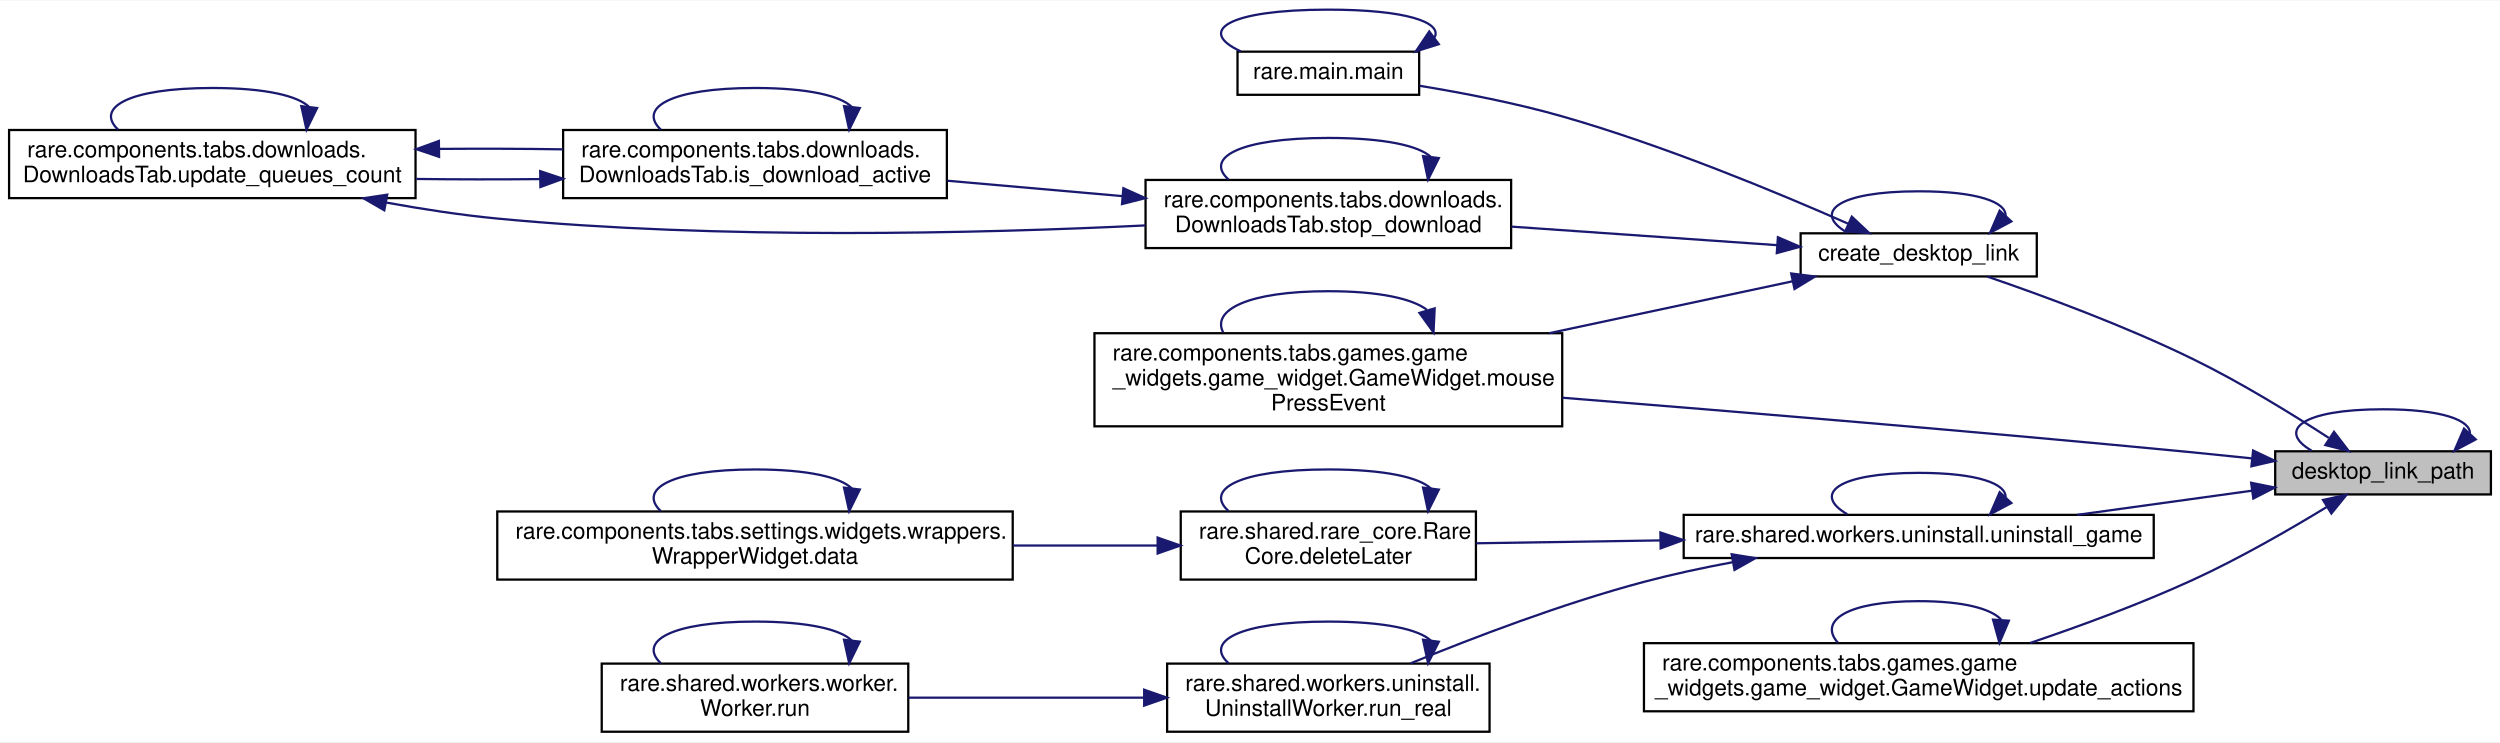
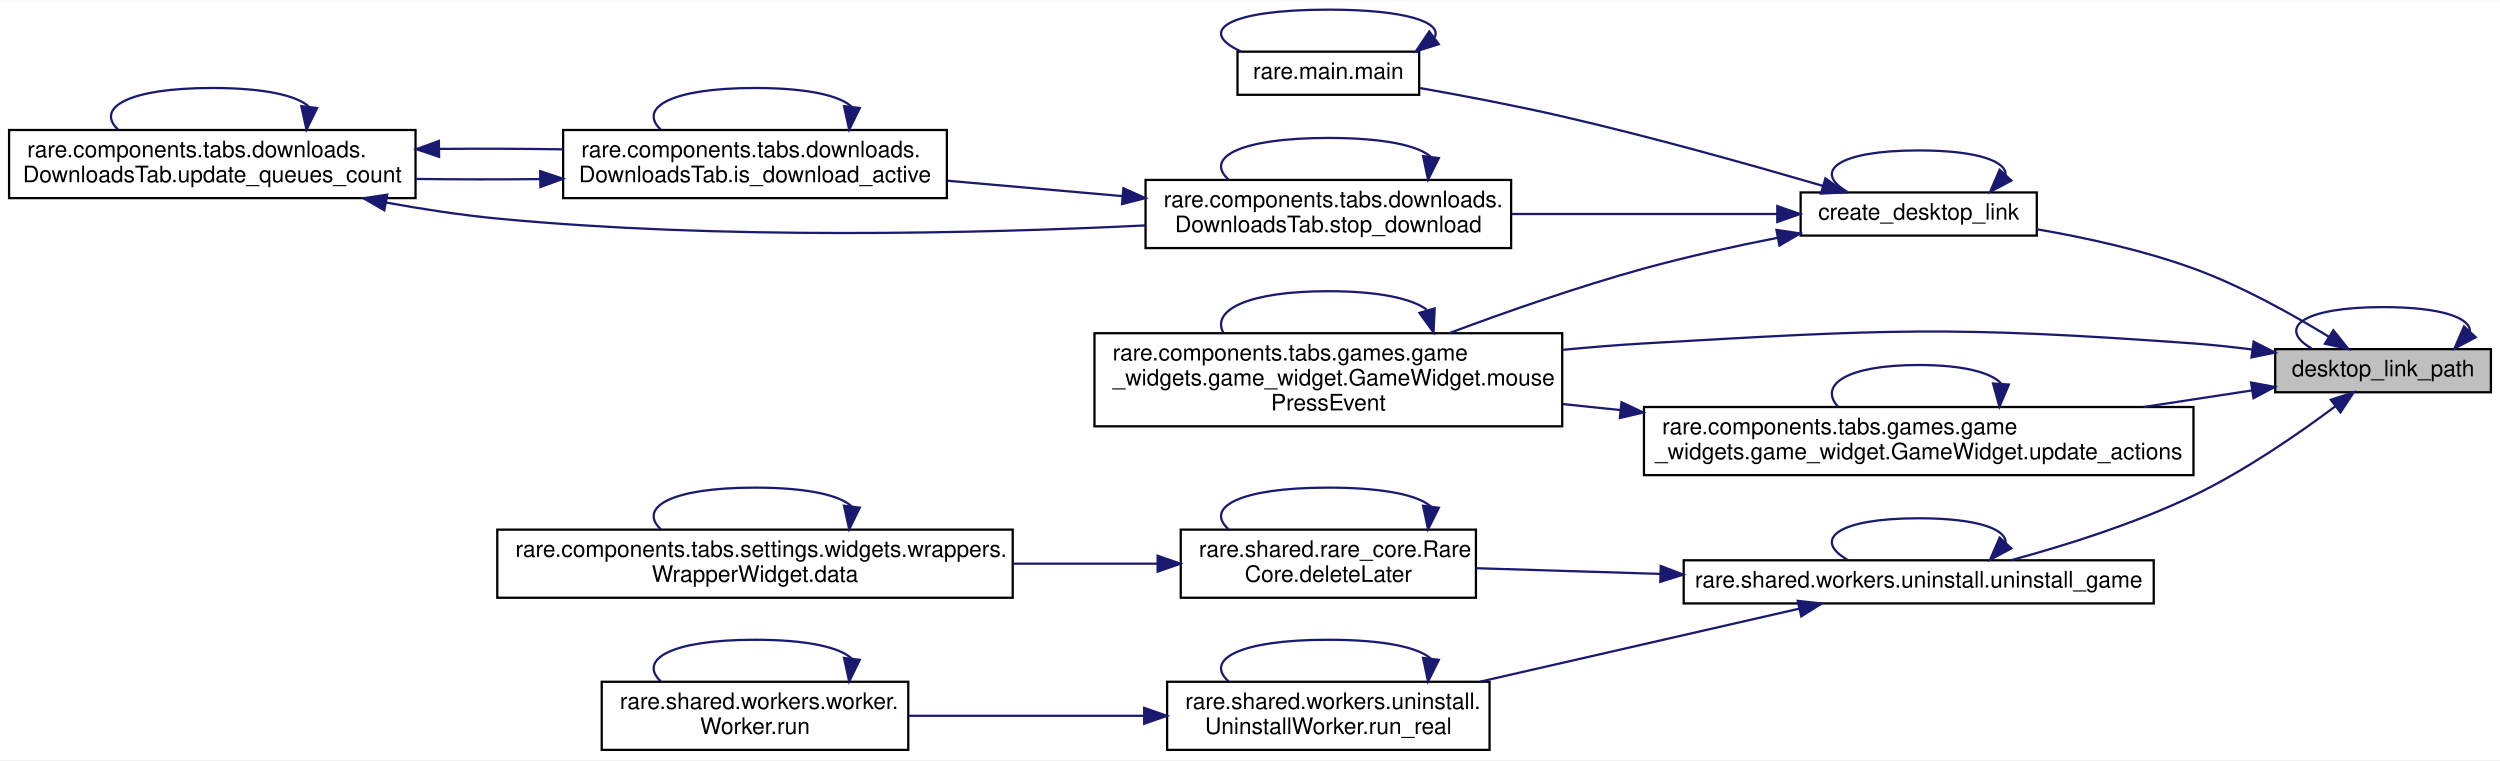
- <svg xmlns="http://www.w3.org/2000/svg" xmlns:xlink="http://www.w3.org/1999/xlink" width="1101pt" height="327pt" viewBox="0.00 0.00 1101.00 326.50">
-   <g id="graph0" class="graph" transform="scale(1 1) rotate(0) translate(4 322.5)">
-     <polygon fill="white" stroke="transparent" points="-4,4 -4,-322.5 1097,-322.5 1097,4 -4,4" />
+ <svg xmlns="http://www.w3.org/2000/svg" xmlns:xlink="http://www.w3.org/1999/xlink" width="1101pt" height="335pt" viewBox="0.00 0.00 1101.00 334.50">
+   <g id="graph0" class="graph" transform="scale(1 1) rotate(0) translate(4 330.5)">
+     <polygon fill="white" stroke="transparent" points="-4,4 -4,-330.5 1097,-330.5 1097,4 -4,4" />
    <g id="node1" class="node">
      <g id="a_node1">
        <a xlink:title="Creates the path of a shortcut link.">
-           <polygon fill="#bfbfbf" stroke="black" points="998,-105 998,-124 1093,-124 1093,-105 998,-105" />
-           <text text-anchor="middle" x="1045.5" y="-112" font-family="Helvetica,sans-Serif" font-size="10.00">desktop_link_path</text>
+           <polygon fill="#bfbfbf" stroke="black" points="998,-158 998,-177 1093,-177 1093,-158 998,-158" />
+           <text text-anchor="middle" x="1045.5" y="-165" font-family="Helvetica,sans-Serif" font-size="10.00">desktop_link_path</text>
        </a>
      </g>
    </g>
    <g id="edge15" class="edge">
-       <path fill="none" stroke="midnightblue" d="M1083.73,-131.61C1084.3,-137.63 1071.56,-142.5 1045.5,-142.5 1009.24,-142.5 998.76,-133.07 1014.06,-124.26" />
-       <polygon fill="midnightblue" stroke="midnightblue" points="1086.3,-129.23 1076.94,-124.26 1081.15,-133.98 1086.3,-129.23" />
+       <path fill="none" stroke="midnightblue" d="M1083.73,-184.61C1084.3,-190.63 1071.56,-195.5 1045.5,-195.5 1009.24,-195.5 998.76,-186.07 1014.06,-177.26" />
+       <polygon fill="midnightblue" stroke="midnightblue" points="1086.3,-182.23 1076.94,-177.26 1081.15,-186.98 1086.3,-182.23" />
    </g>
    <g id="node2" class="node">
      <g id="a_node2">
        <a xlink:href="namespacerare_1_1utils_1_1paths.html#a6013706d2f5027e7d2979078186b11e5" target="_top" xlink:title="Creates a desktop or start menu shortcut link.">
-           <polygon fill="white" stroke="black" points="789,-201 789,-220 893,-220 893,-201 789,-201" />
-           <text text-anchor="middle" x="841" y="-208" font-family="Helvetica,sans-Serif" font-size="10.00">create_desktop_link</text>
+           <polygon fill="white" stroke="black" points="789,-227 789,-246 893,-246 893,-227 789,-227" />
+           <text text-anchor="middle" x="841" y="-234" font-family="Helvetica,sans-Serif" font-size="10.00">create_desktop_link</text>
        </a>
      </g>
    </g>
    <g id="edge1" class="edge">
-       <path fill="none" stroke="midnightblue" d="M1021.57,-129.92C1005.36,-140.45 982.87,-154.28 962,-164.5 931.94,-179.22 895.91,-192.48 871.22,-200.94" />
-       <polygon fill="midnightblue" stroke="midnightblue" points="1023.9,-132.58 1030.34,-124.16 1020.06,-126.73 1023.9,-132.58" />
+       <path fill="none" stroke="midnightblue" d="M1021.54,-182.48C1005.46,-192.35 983.15,-204.82 962,-212.5 940.03,-220.48 914.79,-226.03 893.14,-229.77" />
+       <polygon fill="midnightblue" stroke="midnightblue" points="1023.62,-185.31 1030.23,-177.03 1019.9,-179.38 1023.62,-185.31" />
    </g>
    <g id="node4" class="node">
      <g id="a_node4">
        <a xlink:href="classrare_1_1components_1_1tabs_1_1games_1_1game__widgets_1_1game__widget_1_1_game_widget.html#a1c498583fd154d3fea8c59b543395ce5" target="_top" xlink:title=" ">
-           <polygon fill="white" stroke="black" points="478,-135 478,-176 684,-176 684,-135 478,-135" />
-           <text text-anchor="start" x="486" y="-164" font-family="Helvetica,sans-Serif" font-size="10.00">rare.components.tabs.games.game</text>
-           <text text-anchor="start" x="486" y="-153" font-family="Helvetica,sans-Serif" font-size="10.00">_widgets.game_widget.GameWidget.mouse</text>
-           <text text-anchor="middle" x="581" y="-142" font-family="Helvetica,sans-Serif" font-size="10.00">PressEvent</text>
+           <polygon fill="white" stroke="black" points="478,-143 478,-184 684,-184 684,-143 478,-143" />
+           <text text-anchor="start" x="486" y="-172" font-family="Helvetica,sans-Serif" font-size="10.00">rare.components.tabs.games.game</text>
+           <text text-anchor="start" x="486" y="-161" font-family="Helvetica,sans-Serif" font-size="10.00">_widgets.game_widget.GameWidget.mouse</text>
+           <text text-anchor="middle" x="581" y="-150" font-family="Helvetica,sans-Serif" font-size="10.00">PressEvent</text>
        </a>
      </g>
    </g>
    <g id="edge16" class="edge">
-       <path fill="none" stroke="midnightblue" d="M987.81,-120.87C979.17,-121.79 970.35,-122.69 962,-123.5 867.93,-132.59 760.61,-141.49 684.07,-147.59" />
-       <polygon fill="midnightblue" stroke="midnightblue" points="988.27,-124.34 997.84,-119.79 987.52,-117.38 988.27,-124.34" />
+       <path fill="none" stroke="midnightblue" d="M987.91,-176.83C979.25,-177.94 970.4,-178.89 962,-179.5 854.72,-187.26 827.38,-185.7 720,-179.5 708.32,-178.83 696.12,-177.83 684,-176.66" />
+       <polygon fill="midnightblue" stroke="midnightblue" points="988.51,-180.28 997.94,-175.47 987.56,-173.35 988.51,-180.28" />
    </g>
    <g id="node8" class="node">
      <g id="a_node8">
        <a xlink:href="namespacerare_1_1shared_1_1workers_1_1uninstall.html#aeaacc097d509158390a301538ce9d63c" target="_top" xlink:title=" ">
-           <polygon fill="white" stroke="black" points="737.5,-77 737.5,-96 944.5,-96 944.5,-77 737.5,-77" />
-           <text text-anchor="middle" x="841" y="-84" font-family="Helvetica,sans-Serif" font-size="10.00">rare.shared.workers.uninstall.uninstall_game</text>
+           <polygon fill="white" stroke="black" points="737.5,-65 737.5,-84 944.5,-84 944.5,-65 737.5,-65" />
+           <text text-anchor="middle" x="841" y="-72" font-family="Helvetica,sans-Serif" font-size="10.00">rare.shared.workers.uninstall.uninstall_game</text>
        </a>
      </g>
    </g>
    <g id="edge17" class="edge">
-       <path fill="none" stroke="midnightblue" d="M987.81,-106.66C963.9,-103.35 935.84,-99.47 910.75,-96.01" />
-       <polygon fill="midnightblue" stroke="midnightblue" points="987.4,-110.14 997.79,-108.04 988.36,-103.2 987.4,-110.14" />
+       <path fill="none" stroke="midnightblue" d="M1024.43,-151.78C1008.3,-139.72 984.65,-123.37 962,-112.5 936.29,-100.16 905.61,-90.53 881.7,-84.05" />
+       <polygon fill="midnightblue" stroke="midnightblue" points="1022.5,-154.7 1032.57,-157.97 1026.73,-149.13 1022.5,-154.7" />
    </g>
    <g id="node13" class="node">
      <g id="a_node13">
        <a xlink:href="classrare_1_1components_1_1tabs_1_1games_1_1game__widgets_1_1game__widget_1_1_game_widget.html#a34f4910ec773ae8e2d8a116f14104a72" target="_top" xlink:title=" ">
-           <polygon fill="white" stroke="black" points="720,-9.5 720,-39.5 962,-39.5 962,-9.5 720,-9.5" />
-           <text text-anchor="start" x="728" y="-27.5" font-family="Helvetica,sans-Serif" font-size="10.00">rare.components.tabs.games.game</text>
-           <text text-anchor="middle" x="841" y="-16.5" font-family="Helvetica,sans-Serif" font-size="10.00">_widgets.game_widget.GameWidget.update_actions</text>
+           <polygon fill="white" stroke="black" points="720,-121.5 720,-151.5 962,-151.5 962,-121.5 720,-121.5" />
+           <text text-anchor="start" x="728" y="-139.5" font-family="Helvetica,sans-Serif" font-size="10.00">rare.components.tabs.games.game</text>
+           <text text-anchor="middle" x="841" y="-128.5" font-family="Helvetica,sans-Serif" font-size="10.00">_widgets.game_widget.GameWidget.update_actions</text>
        </a>
      </g>
    </g>
    <g id="edge27" class="edge">
-       <path fill="none" stroke="midnightblue" d="M1020.63,-99.43C1004.46,-89.59 982.41,-76.88 962,-67.5 938.88,-56.87 912.31,-47.11 890.07,-39.59" />
-       <polygon fill="midnightblue" stroke="midnightblue" points="1019.06,-102.57 1029.41,-104.84 1022.74,-96.62 1019.06,-102.57" />
+       <path fill="none" stroke="midnightblue" d="M987.77,-158.81C972.89,-156.54 956.41,-154.02 940.05,-151.51" />
+       <polygon fill="midnightblue" stroke="midnightblue" points="987.37,-162.3 997.79,-160.35 988.43,-155.38 987.37,-162.3" />
    </g>
    <g id="edge2" class="edge">
-       <path fill="none" stroke="midnightblue" d="M879.23,-227.61C879.8,-233.63 867.06,-238.5 841,-238.5 804.74,-238.5 794.26,-229.07 809.56,-220.26" />
-       <polygon fill="midnightblue" stroke="midnightblue" points="881.8,-225.23 872.44,-220.26 876.65,-229.98 881.8,-225.23" />
+       <path fill="none" stroke="midnightblue" d="M879.23,-253.61C879.8,-259.63 867.06,-264.5 841,-264.5 804.74,-264.5 794.26,-255.07 809.56,-246.26" />
+       <polygon fill="midnightblue" stroke="midnightblue" points="881.8,-251.23 872.44,-246.26 876.65,-255.98 881.8,-251.23" />
    </g>
    <g id="node3" class="node">
      <g id="a_node3">
        <a xlink:href="namespacerare_1_1main.html#a532d4b899b39c9f08370e91c54b63e33" target="_top" xlink:title=" ">
-           <polygon fill="white" stroke="black" points="541,-281 541,-300 621,-300 621,-281 541,-281" />
-           <text text-anchor="middle" x="581" y="-288" font-family="Helvetica,sans-Serif" font-size="10.00">rare.main.main</text>
+           <polygon fill="white" stroke="black" points="541,-289 541,-308 621,-308 621,-289 541,-289" />
+           <text text-anchor="middle" x="581" y="-296" font-family="Helvetica,sans-Serif" font-size="10.00">rare.main.main</text>
        </a>
      </g>
    </g>
    <g id="edge3" class="edge">
-       <path fill="none" stroke="midnightblue" d="M809.87,-224.25C778.87,-237.92 728.91,-258.66 684,-271.5 663.56,-277.34 640.3,-281.84 621.15,-284.98" />
-       <polygon fill="midnightblue" stroke="midnightblue" points="811.53,-227.34 819.24,-220.08 808.68,-220.95 811.53,-227.34" />
+       <path fill="none" stroke="midnightblue" d="M798.84,-248.87C767.53,-258.03 723.28,-270.45 684,-279.5 663.46,-284.23 640.39,-288.61 621.39,-291.97" />
+       <polygon fill="midnightblue" stroke="midnightblue" points="799.92,-252.2 808.53,-246.02 797.95,-245.49 799.92,-252.2" />
    </g>
    <g id="edge5" class="edge">
-       <path fill="none" stroke="midnightblue" d="M785.57,-198.9C754.42,-192.26 714.45,-183.73 678.18,-176" />
-       <polygon fill="midnightblue" stroke="midnightblue" points="784.84,-202.32 795.35,-200.98 786.3,-195.47 784.84,-202.32" />
+       <path fill="none" stroke="midnightblue" d="M778.8,-226.02C759.82,-222.3 738.92,-217.72 720,-212.5 691.2,-204.55 659.77,-193.58 634.19,-184.03" />
+       <polygon fill="midnightblue" stroke="midnightblue" points="778.34,-229.5 788.82,-227.94 779.66,-222.62 778.34,-229.5" />
    </g>
    <g id="node5" class="node">
      <g id="a_node5">
        <a xlink:href="classrare_1_1components_1_1tabs_1_1downloads_1_1_downloads_tab.html#ad688e83ab96ce32b1ed9e5ccc83d0ee8" target="_top" xlink:title="Stops the active download, by optionally skipping the queue.">
-           <polygon fill="white" stroke="black" points="500.5,-213.5 500.5,-243.5 661.5,-243.5 661.5,-213.5 500.5,-213.5" />
-           <text text-anchor="start" x="508.5" y="-231.5" font-family="Helvetica,sans-Serif" font-size="10.00">rare.components.tabs.downloads.</text>
-           <text text-anchor="middle" x="581" y="-220.5" font-family="Helvetica,sans-Serif" font-size="10.00">DownloadsTab.stop_download</text>
+           <polygon fill="white" stroke="black" points="500.5,-221.5 500.5,-251.5 661.5,-251.5 661.5,-221.5 500.5,-221.5" />
+           <text text-anchor="start" x="508.5" y="-239.5" font-family="Helvetica,sans-Serif" font-size="10.00">rare.components.tabs.downloads.</text>
+           <text text-anchor="middle" x="581" y="-228.5" font-family="Helvetica,sans-Serif" font-size="10.00">DownloadsTab.stop_download</text>
        </a>
      </g>
    </g>
    <g id="edge7" class="edge">
-       <path fill="none" stroke="midnightblue" d="M778.63,-214.78C743.61,-217.22 699.32,-220.32 661.64,-222.94" />
-       <polygon fill="midnightblue" stroke="midnightblue" points="778.99,-218.27 788.72,-214.08 778.5,-211.28 778.99,-218.27" />
+       <path fill="none" stroke="midnightblue" d="M778.63,-236.5C743.61,-236.5 699.32,-236.5 661.64,-236.5" />
+       <polygon fill="midnightblue" stroke="midnightblue" points="778.72,-240 788.72,-236.5 778.72,-233 778.72,-240" />
    </g>
    <g id="edge4" class="edge">
-       <path fill="none" stroke="midnightblue" d="M627.83,-306.32C631.09,-312.91 615.48,-318.5 581,-318.5 535.96,-318.5 523.12,-308.96 542.47,-300.11" />
-       <polygon fill="midnightblue" stroke="midnightblue" points="629.63,-303.3 619.53,-300.11 625.44,-308.9 629.63,-303.3" />
+       <path fill="none" stroke="midnightblue" d="M627.83,-314.32C631.09,-320.91 615.48,-326.5 581,-326.5 535.96,-326.5 523.12,-316.96 542.47,-308.11" />
+       <polygon fill="midnightblue" stroke="midnightblue" points="629.63,-311.3 619.53,-308.11 625.44,-316.9 629.63,-311.3" />
    </g>
    <g id="edge6" class="edge">
-       <path fill="none" stroke="midnightblue" d="M624.36,-186.36C617.91,-191.2 603.46,-194.5 581,-194.5 545.07,-194.5 529.63,-186.04 534.68,-176.36" />
-       <polygon fill="midnightblue" stroke="midnightblue" points="627.83,-186.95 627.32,-176.36 621.12,-184.96 627.83,-186.95" />
+       <path fill="none" stroke="midnightblue" d="M624.36,-194.36C617.91,-199.2 603.46,-202.5 581,-202.5 545.07,-202.5 529.63,-194.04 534.68,-184.36" />
+       <polygon fill="midnightblue" stroke="midnightblue" points="627.83,-194.95 627.32,-184.36 621.12,-192.96 627.83,-194.95" />
    </g>
    <g id="edge14" class="edge">
-       <path fill="none" stroke="midnightblue" d="M626.19,-253.59C620.98,-258.51 605.92,-262 581,-262 541.13,-262 526.49,-253.06 537.08,-243.66" />
-       <polygon fill="midnightblue" stroke="midnightblue" points="629.66,-253.13 624.92,-243.66 622.71,-254.02 629.66,-253.13" />
+       <path fill="none" stroke="midnightblue" d="M626.19,-261.59C620.98,-266.51 605.92,-270 581,-270 541.13,-270 526.49,-261.06 537.08,-251.66" />
+       <polygon fill="midnightblue" stroke="midnightblue" points="629.66,-261.13 624.92,-251.66 622.71,-262.02 629.66,-261.13" />
    </g>
    <g id="node6" class="node">
      <g id="a_node6">
        <a xlink:href="classrare_1_1components_1_1tabs_1_1downloads_1_1_downloads_tab.html#a91ee81dee5df73fb4e3057d7c12624e0" target="_top" xlink:title=" ">
-           <polygon fill="white" stroke="black" points="244,-235.5 244,-265.5 413,-265.5 413,-235.5 244,-235.5" />
-           <text text-anchor="start" x="252" y="-253.5" font-family="Helvetica,sans-Serif" font-size="10.00">rare.components.tabs.downloads.</text>
-           <text text-anchor="middle" x="328.5" y="-242.5" font-family="Helvetica,sans-Serif" font-size="10.00">DownloadsTab.is_download_active</text>
+           <polygon fill="white" stroke="black" points="244,-243.5 244,-273.5 413,-273.5 413,-243.5 244,-243.5" />
+           <text text-anchor="start" x="252" y="-261.5" font-family="Helvetica,sans-Serif" font-size="10.00">rare.components.tabs.downloads.</text>
+           <text text-anchor="middle" x="328.5" y="-250.5" font-family="Helvetica,sans-Serif" font-size="10.00">DownloadsTab.is_download_active</text>
        </a>
      </g>
    </g>
    <g id="edge8" class="edge">
-       <path fill="none" stroke="midnightblue" d="M490.16,-236.39C465.08,-238.59 437.93,-240.98 413.22,-243.15" />
-       <polygon fill="midnightblue" stroke="midnightblue" points="490.74,-239.85 500.4,-235.49 490.13,-232.88 490.74,-239.85" />
+       <path fill="none" stroke="midnightblue" d="M490.16,-244.39C465.08,-246.59 437.93,-248.98 413.22,-251.15" />
+       <polygon fill="midnightblue" stroke="midnightblue" points="490.74,-247.85 500.4,-243.49 490.13,-240.88 490.74,-247.85" />
    </g>
    <g id="edge9" class="edge">
-       <path fill="none" stroke="midnightblue" d="M371.18,-275.59C366.26,-280.51 352.03,-284 328.5,-284 290.85,-284 277.02,-275.06 287.02,-265.66" />
-       <polygon fill="midnightblue" stroke="midnightblue" points="374.65,-275.17 369.98,-265.66 367.7,-276.01 374.65,-275.17" />
+       <path fill="none" stroke="midnightblue" d="M371.18,-283.59C366.26,-288.51 352.03,-292 328.5,-292 290.85,-292 277.02,-283.06 287.02,-273.66" />
+       <polygon fill="midnightblue" stroke="midnightblue" points="374.65,-283.17 369.98,-273.66 367.7,-284.01 374.65,-283.17" />
    </g>
    <g id="node7" class="node">
      <g id="a_node7">
        <a xlink:href="classrare_1_1components_1_1tabs_1_1downloads_1_1_downloads_tab.html#a11794ca2c7c3add2ed90cd2edb79b927" target="_top" xlink:title=" ">
-           <polygon fill="white" stroke="black" points="0,-235.5 0,-265.5 179,-265.5 179,-235.5 0,-235.5" />
-           <text text-anchor="start" x="8" y="-253.5" font-family="Helvetica,sans-Serif" font-size="10.00">rare.components.tabs.downloads.</text>
-           <text text-anchor="middle" x="89.5" y="-242.5" font-family="Helvetica,sans-Serif" font-size="10.00">DownloadsTab.update_queues_count</text>
+           <polygon fill="white" stroke="black" points="0,-243.5 0,-273.5 179,-273.5 179,-243.5 0,-243.5" />
+           <text text-anchor="start" x="8" y="-261.5" font-family="Helvetica,sans-Serif" font-size="10.00">rare.components.tabs.downloads.</text>
+           <text text-anchor="middle" x="89.5" y="-250.5" font-family="Helvetica,sans-Serif" font-size="10.00">DownloadsTab.update_queues_count</text>
        </a>
      </g>
    </g>
    <g id="edge10" class="edge">
-       <path fill="none" stroke="midnightblue" d="M233.78,-243.88C215.84,-243.69 197.11,-243.71 179.33,-243.94" />
-       <polygon fill="midnightblue" stroke="midnightblue" points="233.9,-247.38 243.94,-244.02 233.99,-240.39 233.9,-247.38" />
+       <path fill="none" stroke="midnightblue" d="M233.78,-251.88C215.84,-251.69 197.11,-251.71 179.33,-251.94" />
+       <polygon fill="midnightblue" stroke="midnightblue" points="233.9,-255.38 243.94,-252.02 233.99,-248.39 233.9,-255.38" />
    </g>
    <g id="edge12" class="edge">
-       <path fill="none" stroke="midnightblue" d="M165.96,-233.57C182.06,-230.63 199.03,-228.03 215,-226.5 312.93,-217.15 426.32,-219.87 500.4,-223.47" />
-       <polygon fill="midnightblue" stroke="midnightblue" points="165.24,-230.14 156.07,-235.44 166.54,-237.02 165.24,-230.14" />
+       <path fill="none" stroke="midnightblue" d="M165.96,-241.57C182.06,-238.63 199.03,-236.03 215,-234.5 312.93,-225.15 426.32,-227.87 500.4,-231.47" />
+       <polygon fill="midnightblue" stroke="midnightblue" points="165.24,-238.14 156.07,-243.44 166.54,-245.02 165.24,-238.14" />
    </g>
    <g id="edge11" class="edge">
-       <path fill="none" stroke="midnightblue" d="M189.34,-257.17C207.5,-257.32 226.29,-257.26 243.94,-256.98" />
-       <polygon fill="midnightblue" stroke="midnightblue" points="189.37,-253.67 179.33,-257.06 189.29,-260.67 189.37,-253.67" />
+       <path fill="none" stroke="midnightblue" d="M189.34,-265.17C207.5,-265.32 226.29,-265.26 243.94,-264.98" />
+       <polygon fill="midnightblue" stroke="midnightblue" points="189.37,-261.67 179.33,-265.06 189.29,-268.67 189.37,-261.67" />
    </g>
    <g id="edge13" class="edge">
-       <path fill="none" stroke="midnightblue" d="M132.18,-275.59C127.26,-280.51 113.03,-284 89.5,-284 51.85,-284 38.02,-275.06 48.02,-265.66" />
-       <polygon fill="midnightblue" stroke="midnightblue" points="135.65,-275.17 130.98,-265.66 128.7,-276.01 135.65,-275.17" />
+       <path fill="none" stroke="midnightblue" d="M132.18,-283.59C127.26,-288.51 113.03,-292 89.5,-292 51.85,-292 38.02,-283.06 48.02,-273.66" />
+       <polygon fill="midnightblue" stroke="midnightblue" points="135.65,-283.17 130.98,-273.66 128.7,-284.01 135.65,-283.17" />
    </g>
    <g id="edge26" class="edge">
-       <path fill="none" stroke="midnightblue" d="M879.23,-103.61C879.8,-109.63 867.06,-114.5 841,-114.5 804.74,-114.5 794.26,-105.07 809.56,-96.26" />
-       <polygon fill="midnightblue" stroke="midnightblue" points="881.8,-101.23 872.44,-96.26 876.65,-105.98 881.8,-101.23" />
+       <path fill="none" stroke="midnightblue" d="M879.23,-91.61C879.8,-97.63 867.06,-102.5 841,-102.5 804.74,-102.5 794.26,-93.07 809.56,-84.26" />
+       <polygon fill="midnightblue" stroke="midnightblue" points="881.8,-89.23 872.44,-84.26 876.65,-93.98 881.8,-89.23" />
    </g>
    <g id="node9" class="node">
      <g id="a_node9">
        <a xlink:href="classrare_1_1shared_1_1rare__core_1_1_rare_core.html#ae00c01f8599ea056e3e5afb873b756ba" target="_top" xlink:title=" ">
          <polygon fill="white" stroke="black" points="516,-67.5 516,-97.5 646,-97.5 646,-67.5 516,-67.5" />
          <text text-anchor="start" x="524" y="-85.5" font-family="Helvetica,sans-Serif" font-size="10.00">rare.shared.rare_core.Rare</text>
          <text text-anchor="middle" x="581" y="-74.5" font-family="Helvetica,sans-Serif" font-size="10.00">Core.deleteLater</text>
        </a>
      </g>
    </g>
    <g id="edge18" class="edge">
-       <path fill="none" stroke="midnightblue" d="M727.13,-84.75C699.39,-84.32 670.65,-83.87 646.13,-83.49" />
-       <polygon fill="midnightblue" stroke="midnightblue" points="727.24,-88.25 737.29,-84.91 727.35,-81.25 727.24,-88.25" />
+       <path fill="none" stroke="midnightblue" d="M727.13,-78C699.39,-78.86 670.65,-79.75 646.13,-80.51" />
+       <polygon fill="midnightblue" stroke="midnightblue" points="727.4,-81.49 737.29,-77.68 727.19,-74.5 727.4,-81.49" />
    </g>
    <g id="node11" class="node">
      <g id="a_node11">
        <a xlink:href="classrare_1_1shared_1_1workers_1_1uninstall_1_1_uninstall_worker.html#af7b7791c46880f0718ec315e290a9f28" target="_top" xlink:title=" ">
          <polygon fill="white" stroke="black" points="510,-0.5 510,-30.5 652,-30.5 652,-0.5 510,-0.5" />
          <text text-anchor="start" x="518" y="-18.5" font-family="Helvetica,sans-Serif" font-size="10.00">rare.shared.workers.uninstall.</text>
          <text text-anchor="middle" x="581" y="-7.5" font-family="Helvetica,sans-Serif" font-size="10.00">UninstallWorker.run_real</text>
        </a>
      </g>
    </g>
    <g id="edge22" class="edge">
-       <path fill="none" stroke="midnightblue" d="M759.1,-75.16C745.94,-72.71 732.53,-69.83 720,-66.5 684.2,-56.99 644.69,-41.89 617.15,-30.59" />
-       <polygon fill="midnightblue" stroke="midnightblue" points="758.63,-78.64 769.09,-76.96 759.87,-71.75 758.63,-78.64" />
+       <path fill="none" stroke="midnightblue" d="M788.35,-62.69C747.96,-53.45 691.51,-40.54 647.87,-30.56" />
+       <polygon fill="midnightblue" stroke="midnightblue" points="787.73,-66.14 798.26,-64.96 789.29,-59.31 787.73,-66.14" />
    </g>
    <g id="edge21" class="edge">
      <path fill="none" stroke="midnightblue" d="M626.19,-107.59C620.98,-112.51 605.92,-116 581,-116 541.13,-116 526.49,-107.06 537.08,-97.66" />
      <polygon fill="midnightblue" stroke="midnightblue" points="629.66,-107.13 624.92,-97.66 622.71,-108.02 629.66,-107.13" />
    </g>
    <g id="node10" class="node">
      <g id="a_node10">
        <a xlink:href="classrare_1_1components_1_1tabs_1_1settings_1_1widgets_1_1wrappers_1_1_wrapper_widget.html#a208217f74b4d91485d90d654b788c103" target="_top" xlink:title=" ">
          <polygon fill="white" stroke="black" points="215,-67.5 215,-97.5 442,-97.5 442,-67.5 215,-67.5" />
          <text text-anchor="start" x="223" y="-85.5" font-family="Helvetica,sans-Serif" font-size="10.00">rare.components.tabs.settings.widgets.wrappers.</text>
          <text text-anchor="middle" x="328.5" y="-74.5" font-family="Helvetica,sans-Serif" font-size="10.00">WrapperWidget.data</text>
        </a>
      </g>
    </g>
    <g id="edge19" class="edge">
      <path fill="none" stroke="midnightblue" d="M505.59,-82.5C485.66,-82.5 463.66,-82.5 442.16,-82.5" />
      <polygon fill="midnightblue" stroke="midnightblue" points="505.82,-86 515.82,-82.5 505.82,-79 505.82,-86" />
    </g>
    <g id="edge20" class="edge">
      <path fill="none" stroke="midnightblue" d="M371.18,-107.59C366.26,-112.51 352.03,-116 328.5,-116 290.85,-116 277.02,-107.06 287.02,-97.66" />
      <polygon fill="midnightblue" stroke="midnightblue" points="374.65,-107.17 369.98,-97.66 367.7,-108.01 374.65,-107.17" />
    </g>
    <g id="edge25" class="edge">
      <path fill="none" stroke="midnightblue" d="M626.19,-40.59C620.98,-45.51 605.92,-49 581,-49 541.13,-49 526.49,-40.06 537.08,-30.66" />
      <polygon fill="midnightblue" stroke="midnightblue" points="629.66,-40.13 624.92,-30.66 622.71,-41.02 629.66,-40.13" />
    </g>
    <g id="node12" class="node">
      <g id="a_node12">
        <a xlink:href="classrare_1_1shared_1_1workers_1_1worker_1_1_worker.html#ad22709b2e67308af35f55680d5a026e0" target="_top" xlink:title=" ">
          <polygon fill="white" stroke="black" points="261,-0.5 261,-30.5 396,-30.5 396,-0.5 261,-0.5" />
          <text text-anchor="start" x="269" y="-18.5" font-family="Helvetica,sans-Serif" font-size="10.00">rare.shared.workers.worker.</text>
          <text text-anchor="middle" x="328.5" y="-7.5" font-family="Helvetica,sans-Serif" font-size="10.00">Worker.run</text>
        </a>
      </g>
    </g>
    <g id="edge23" class="edge">
      <path fill="none" stroke="midnightblue" d="M499.69,-15.5C466.28,-15.5 427.96,-15.5 396.14,-15.5" />
      <polygon fill="midnightblue" stroke="midnightblue" points="499.89,-19 509.89,-15.5 499.89,-12 499.89,-19" />
    </g>
    <g id="edge24" class="edge">
      <path fill="none" stroke="midnightblue" d="M371.18,-40.59C366.26,-45.51 352.03,-49 328.5,-49 290.85,-49 277.02,-40.06 287.02,-30.66" />
      <polygon fill="midnightblue" stroke="midnightblue" points="374.65,-40.17 369.98,-30.66 367.7,-41.01 374.65,-40.17" />
    </g>
    <g id="edge28" class="edge">
-       <path fill="none" stroke="midnightblue" d="M877.25,-49.96C872.75,-54.68 860.67,-58 841,-58 808.73,-58 796.88,-49.06 805.45,-39.66" />
-       <polygon fill="midnightblue" stroke="midnightblue" points="880.72,-49.4 876.55,-39.66 873.73,-49.87 880.72,-49.4" />
+       <path fill="none" stroke="midnightblue" d="M709.7,-150.14C701.18,-151.03 692.67,-151.92 684.32,-152.79" />
+       <polygon fill="midnightblue" stroke="midnightblue" points="710.11,-153.61 719.69,-149.09 709.38,-146.65 710.11,-153.61" />
+     </g>
+     <g id="edge29" class="edge">
+       <path fill="none" stroke="midnightblue" d="M877.25,-161.96C872.75,-166.68 860.67,-170 841,-170 808.73,-170 796.88,-161.06 805.45,-151.66" />
+       <polygon fill="midnightblue" stroke="midnightblue" points="880.72,-161.4 876.55,-151.66 873.73,-161.87 880.72,-161.4" />
    </g>
  </g>
</svg>
